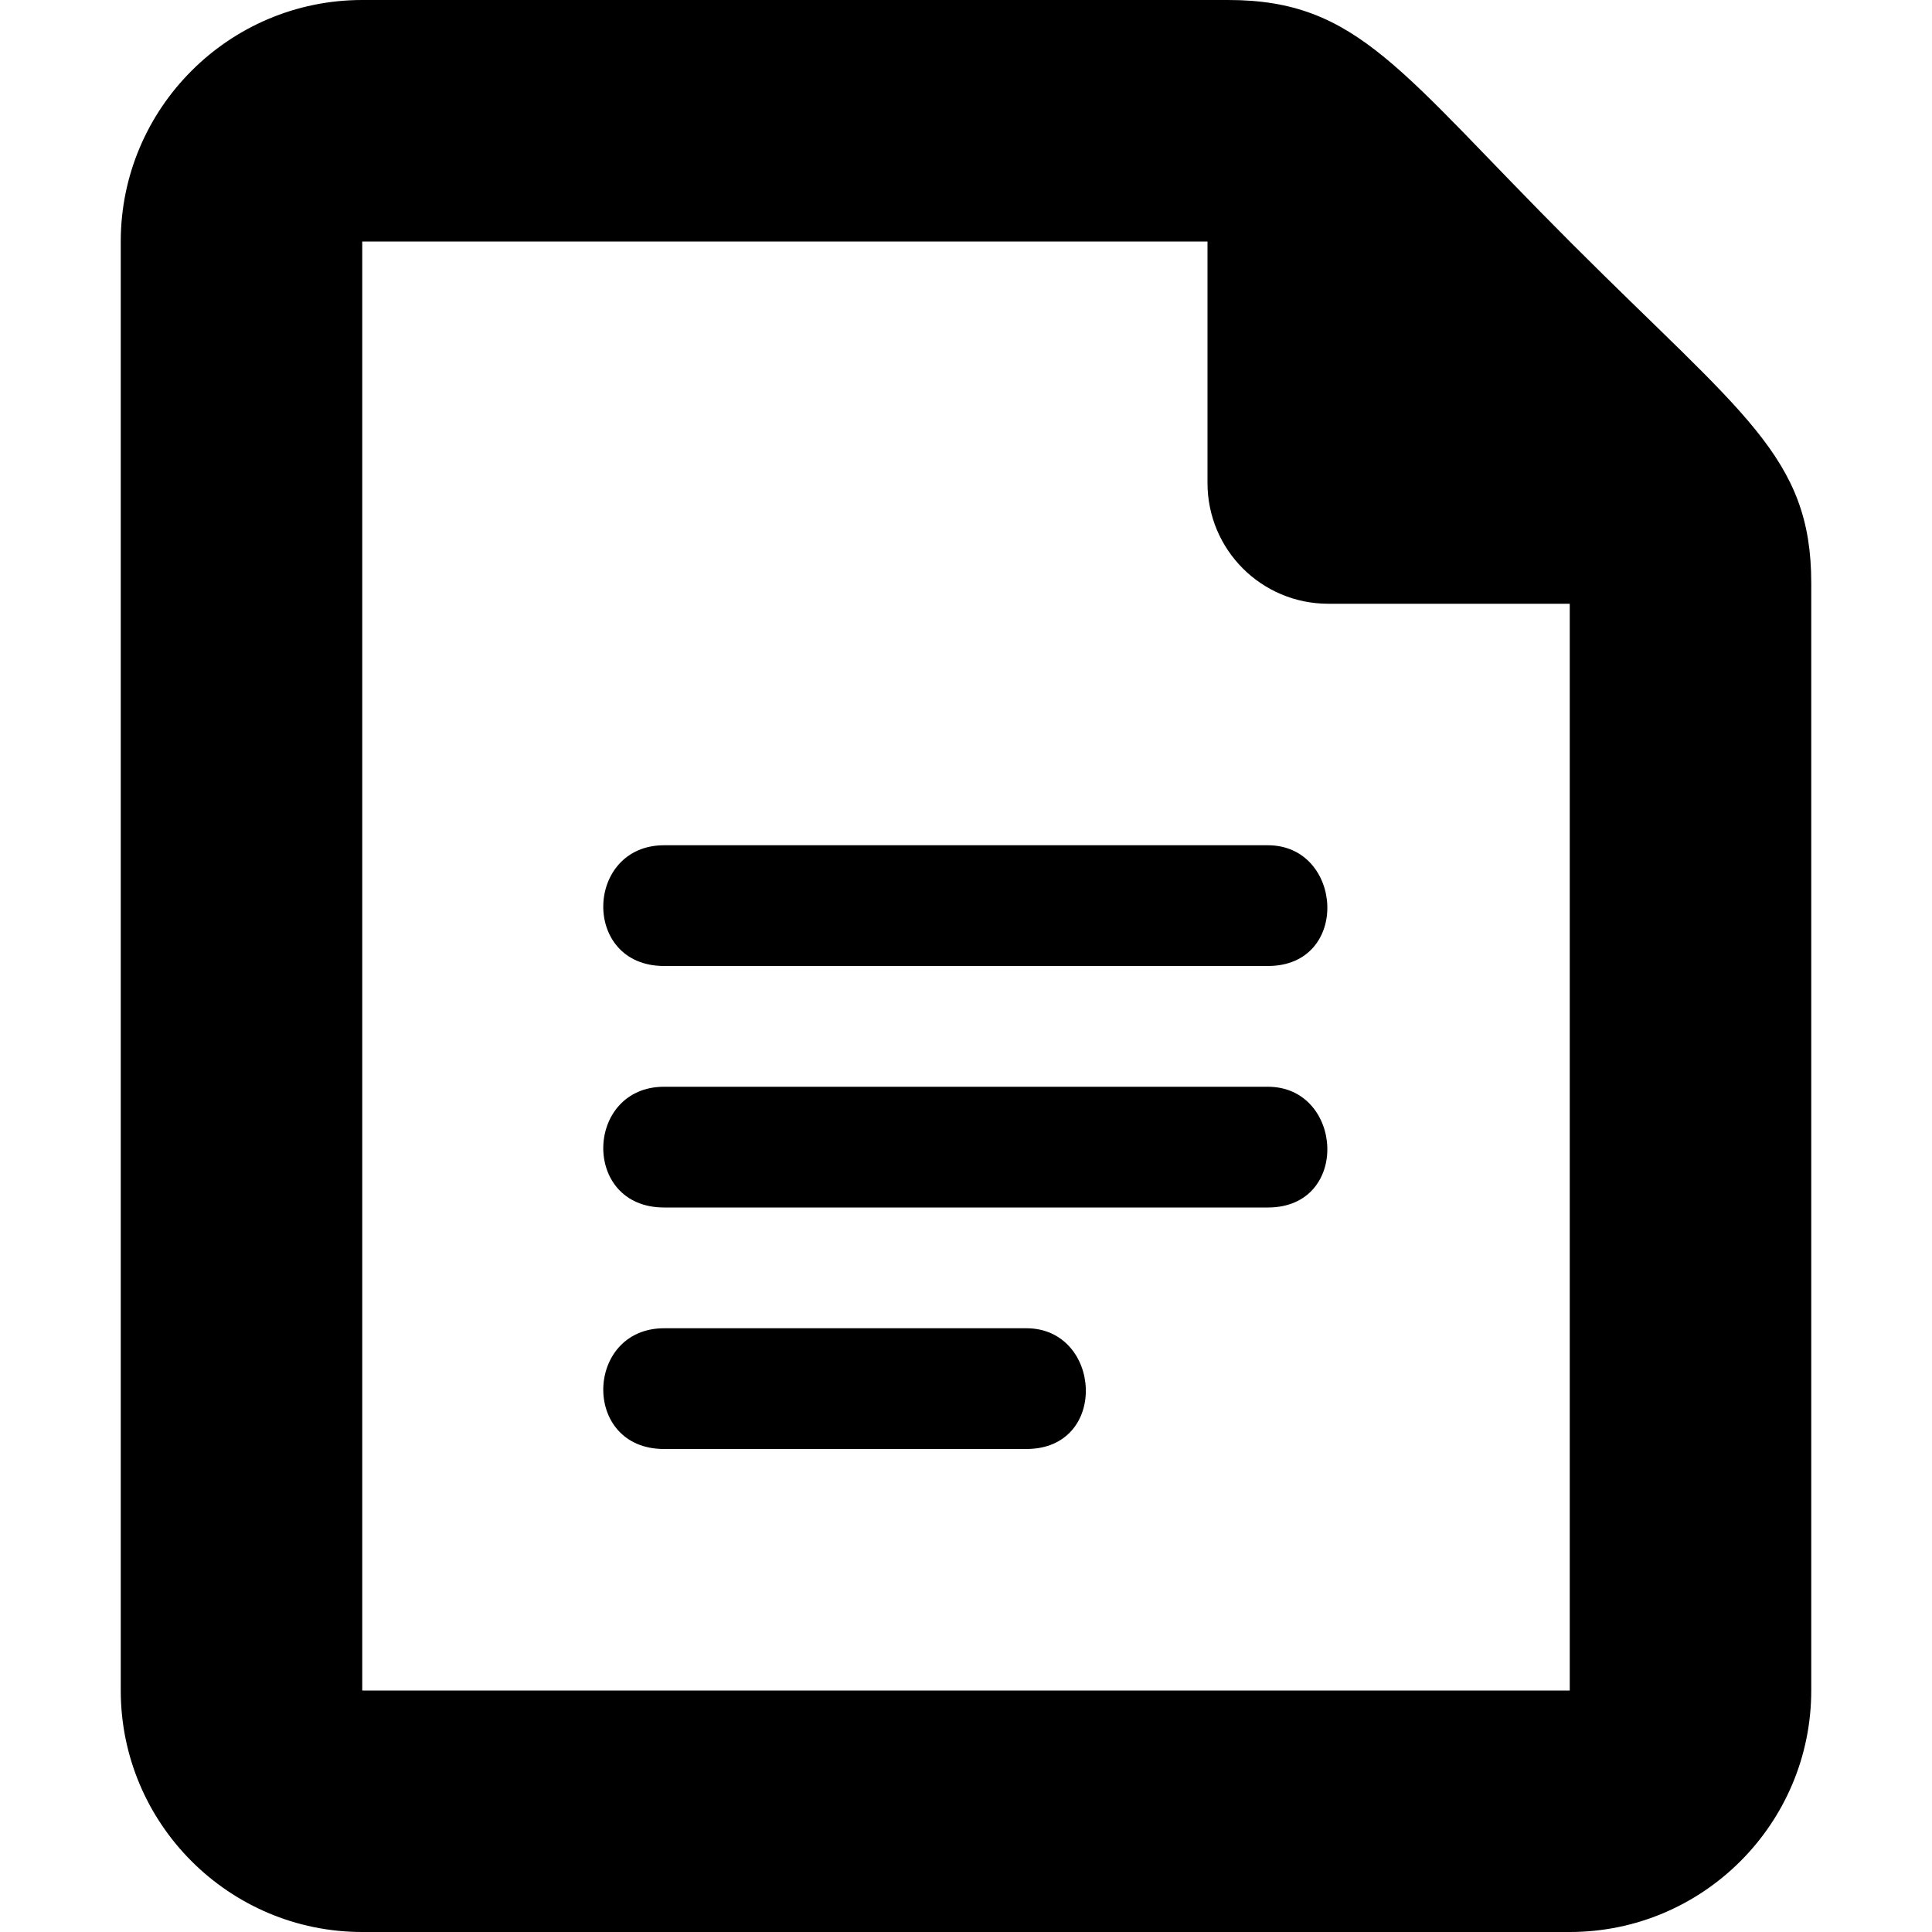
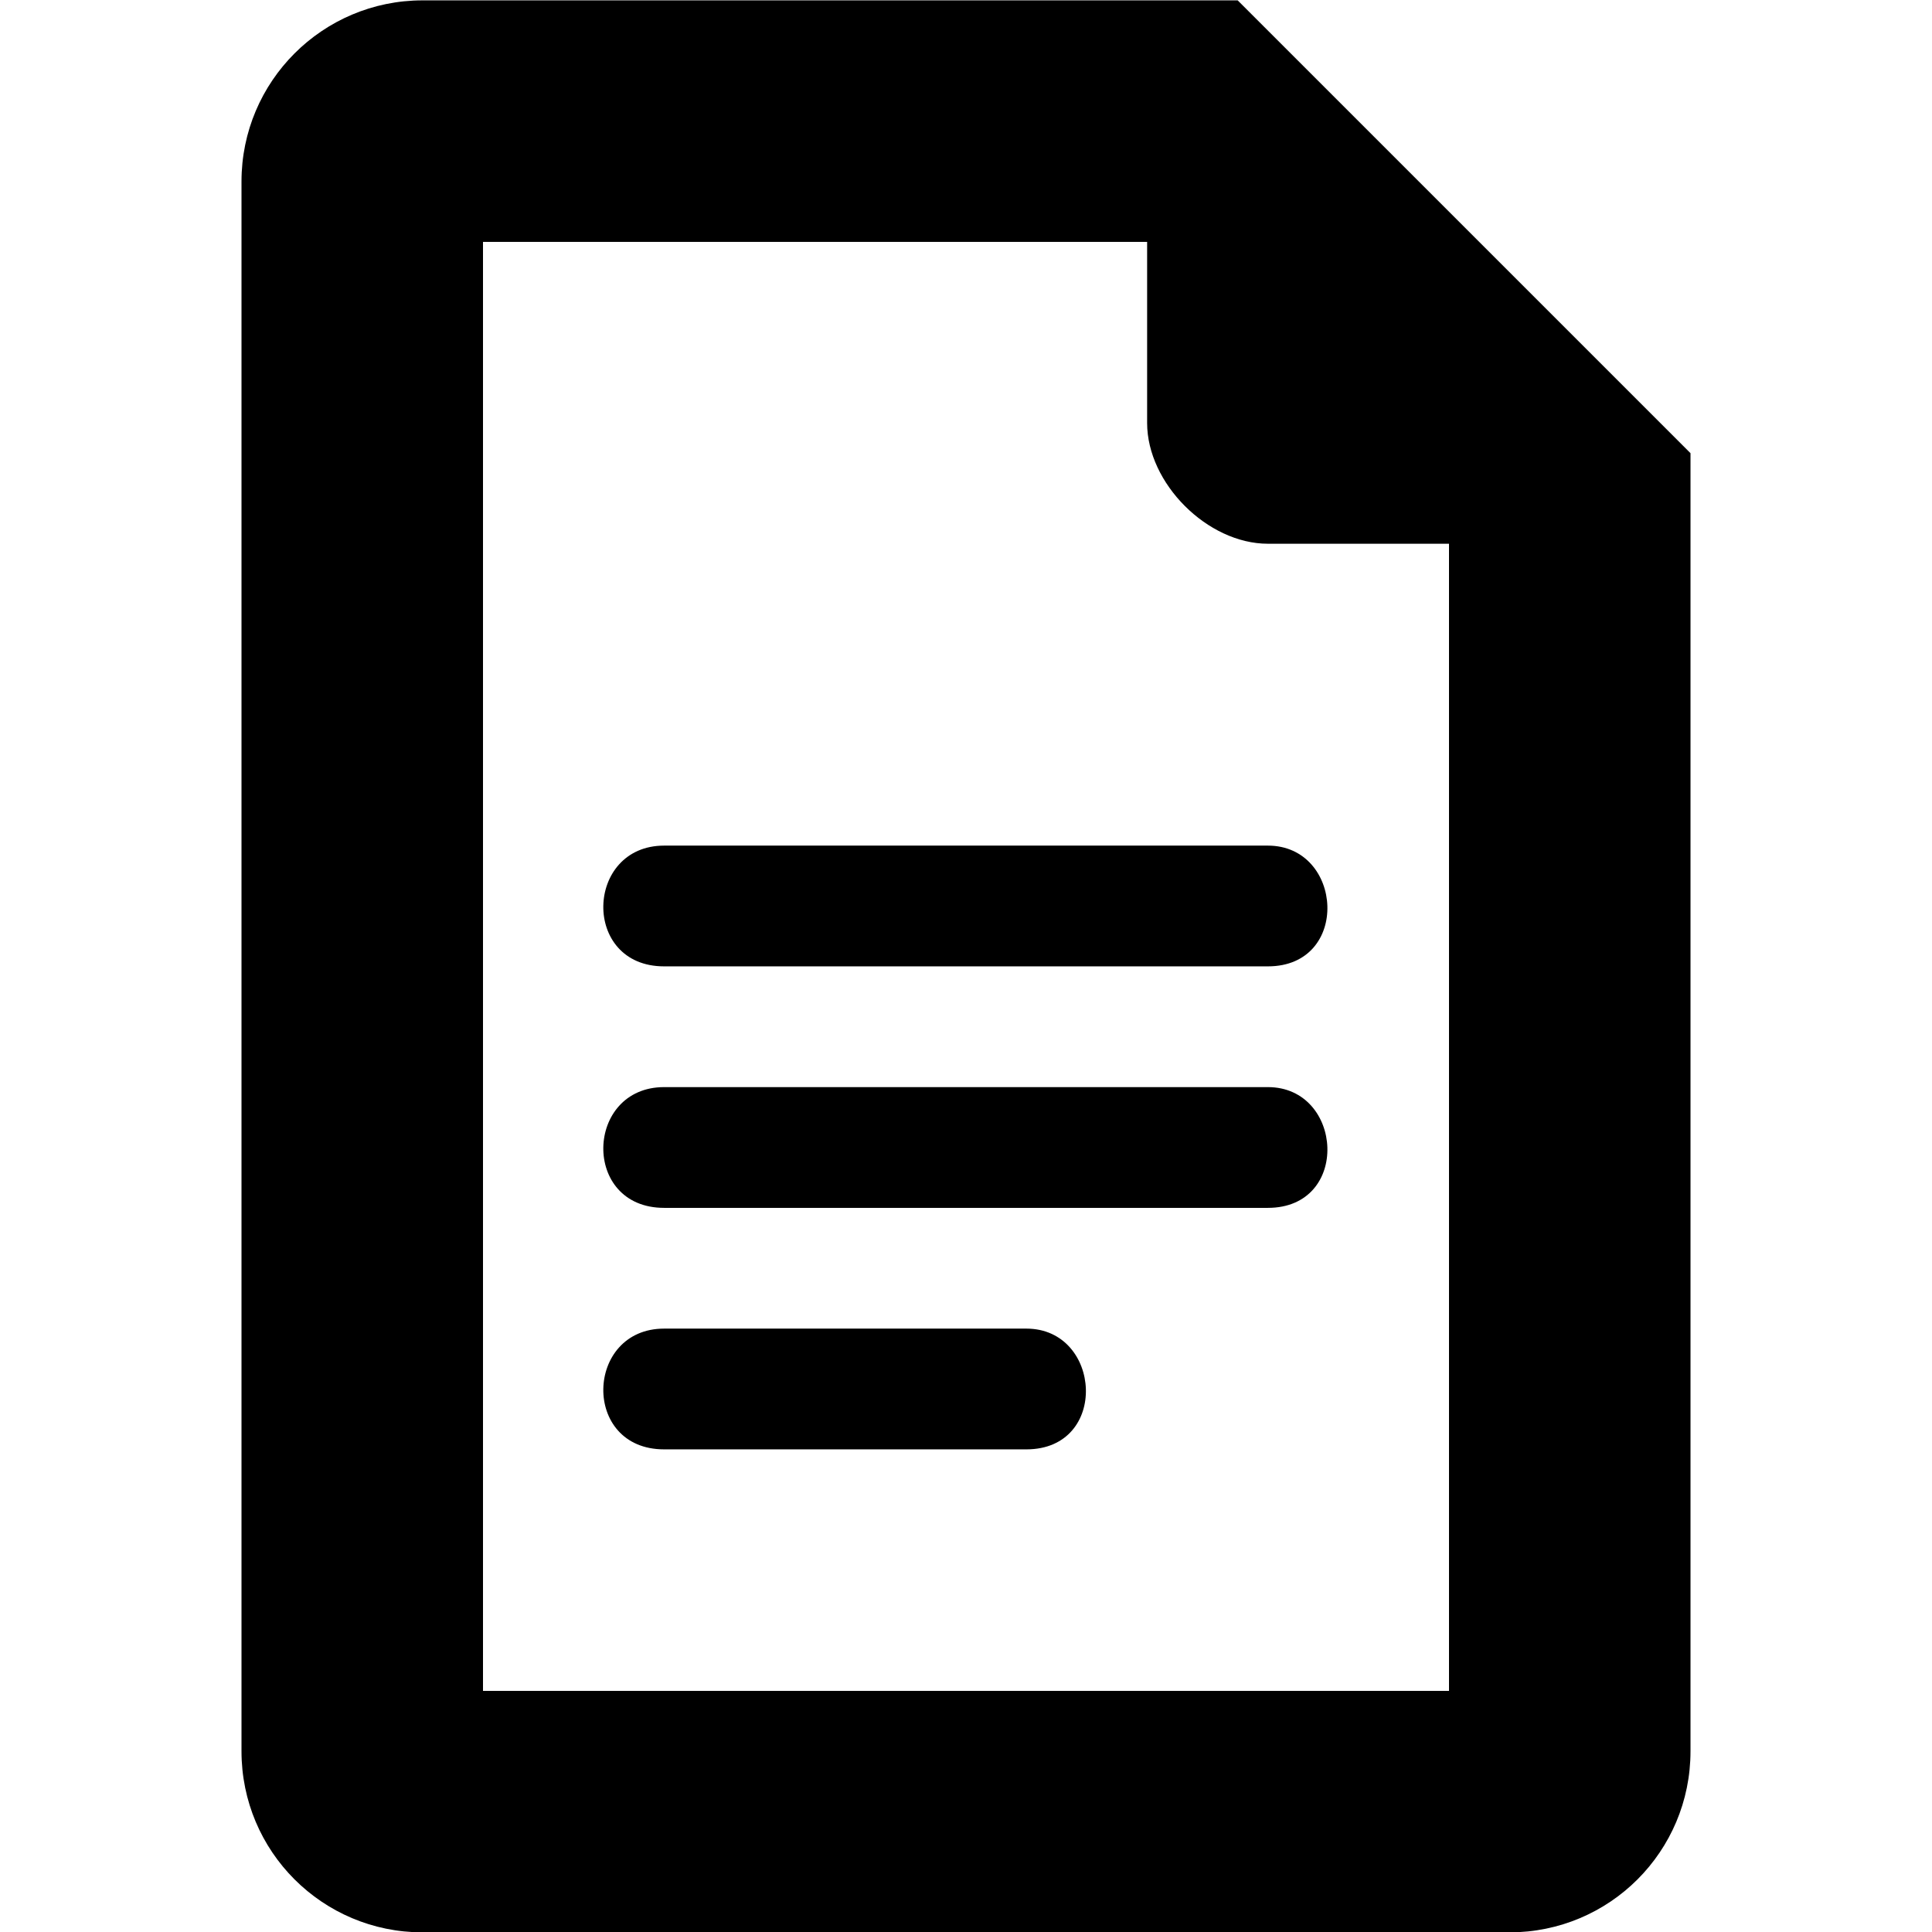
- <svg xmlns="http://www.w3.org/2000/svg" viewBox="0 0 512 512">
-   <path class="lexicon-icon-outline document-border" d="M320,64v64c0,17.7,14.3,32,32,32h64v288H96V64H320z M325.5,0H96C60.7,0,32,28.7,32,64v384c0,35.3,28.7,64,64,64h320c35.3,0,64-28.7,64-64V154.5c0-33.5-18-44.5-63.5-90S360,0,325.5,0L325.5,0z" />
-   <path class="lexicon-icon-outline document-text-1" d="M336,256H176c-22,0-21-32,0-32h160C356,224,358,256,336,256z" />
-   <path class="lexicon-icon-outline document-text-2" d="M336,320H176c-22,0-21-32,0-32h160C356,288,358,320,336,320z" />
-   <path class="lexicon-icon-outline document-text-3" d="M272,384h-96c-22,0-21-32,0-32h96C292,352,294,384,272,384z" />
+ <svg xmlns="http://www.w3.org/2000/svg" viewBox="0 0 16 16">
+   <path class="lexicon-icon-outline" fill-rule="evenodd" clip-rule="evenodd" d="M4 2.003v12h8v-9.5h-1.5c-.5 0-1-.5-1-1v-1.5H4Zm6.25-2H3.5a1.5 1.5 0 0 0-1.5 1.5v13c0 .83.671 1.5 1.5 1.5h9c.83 0 1.5-.67 1.5-1.5V3.753L10.25.003Z" />
+   <path class="lexicon-icon-outline" d="M5.5 8.003h5c.688 0 .626-1 0-1h-5c-.656 0-.687 1 0 1Zm5 2h-5c-.687 0-.656-1 0-1h5c.626 0 .688 1 0 1Zm-5 2h3c.688 0 .626-1 0-1h-3c-.656 0-.687 1 0 1Z" />
</svg>
